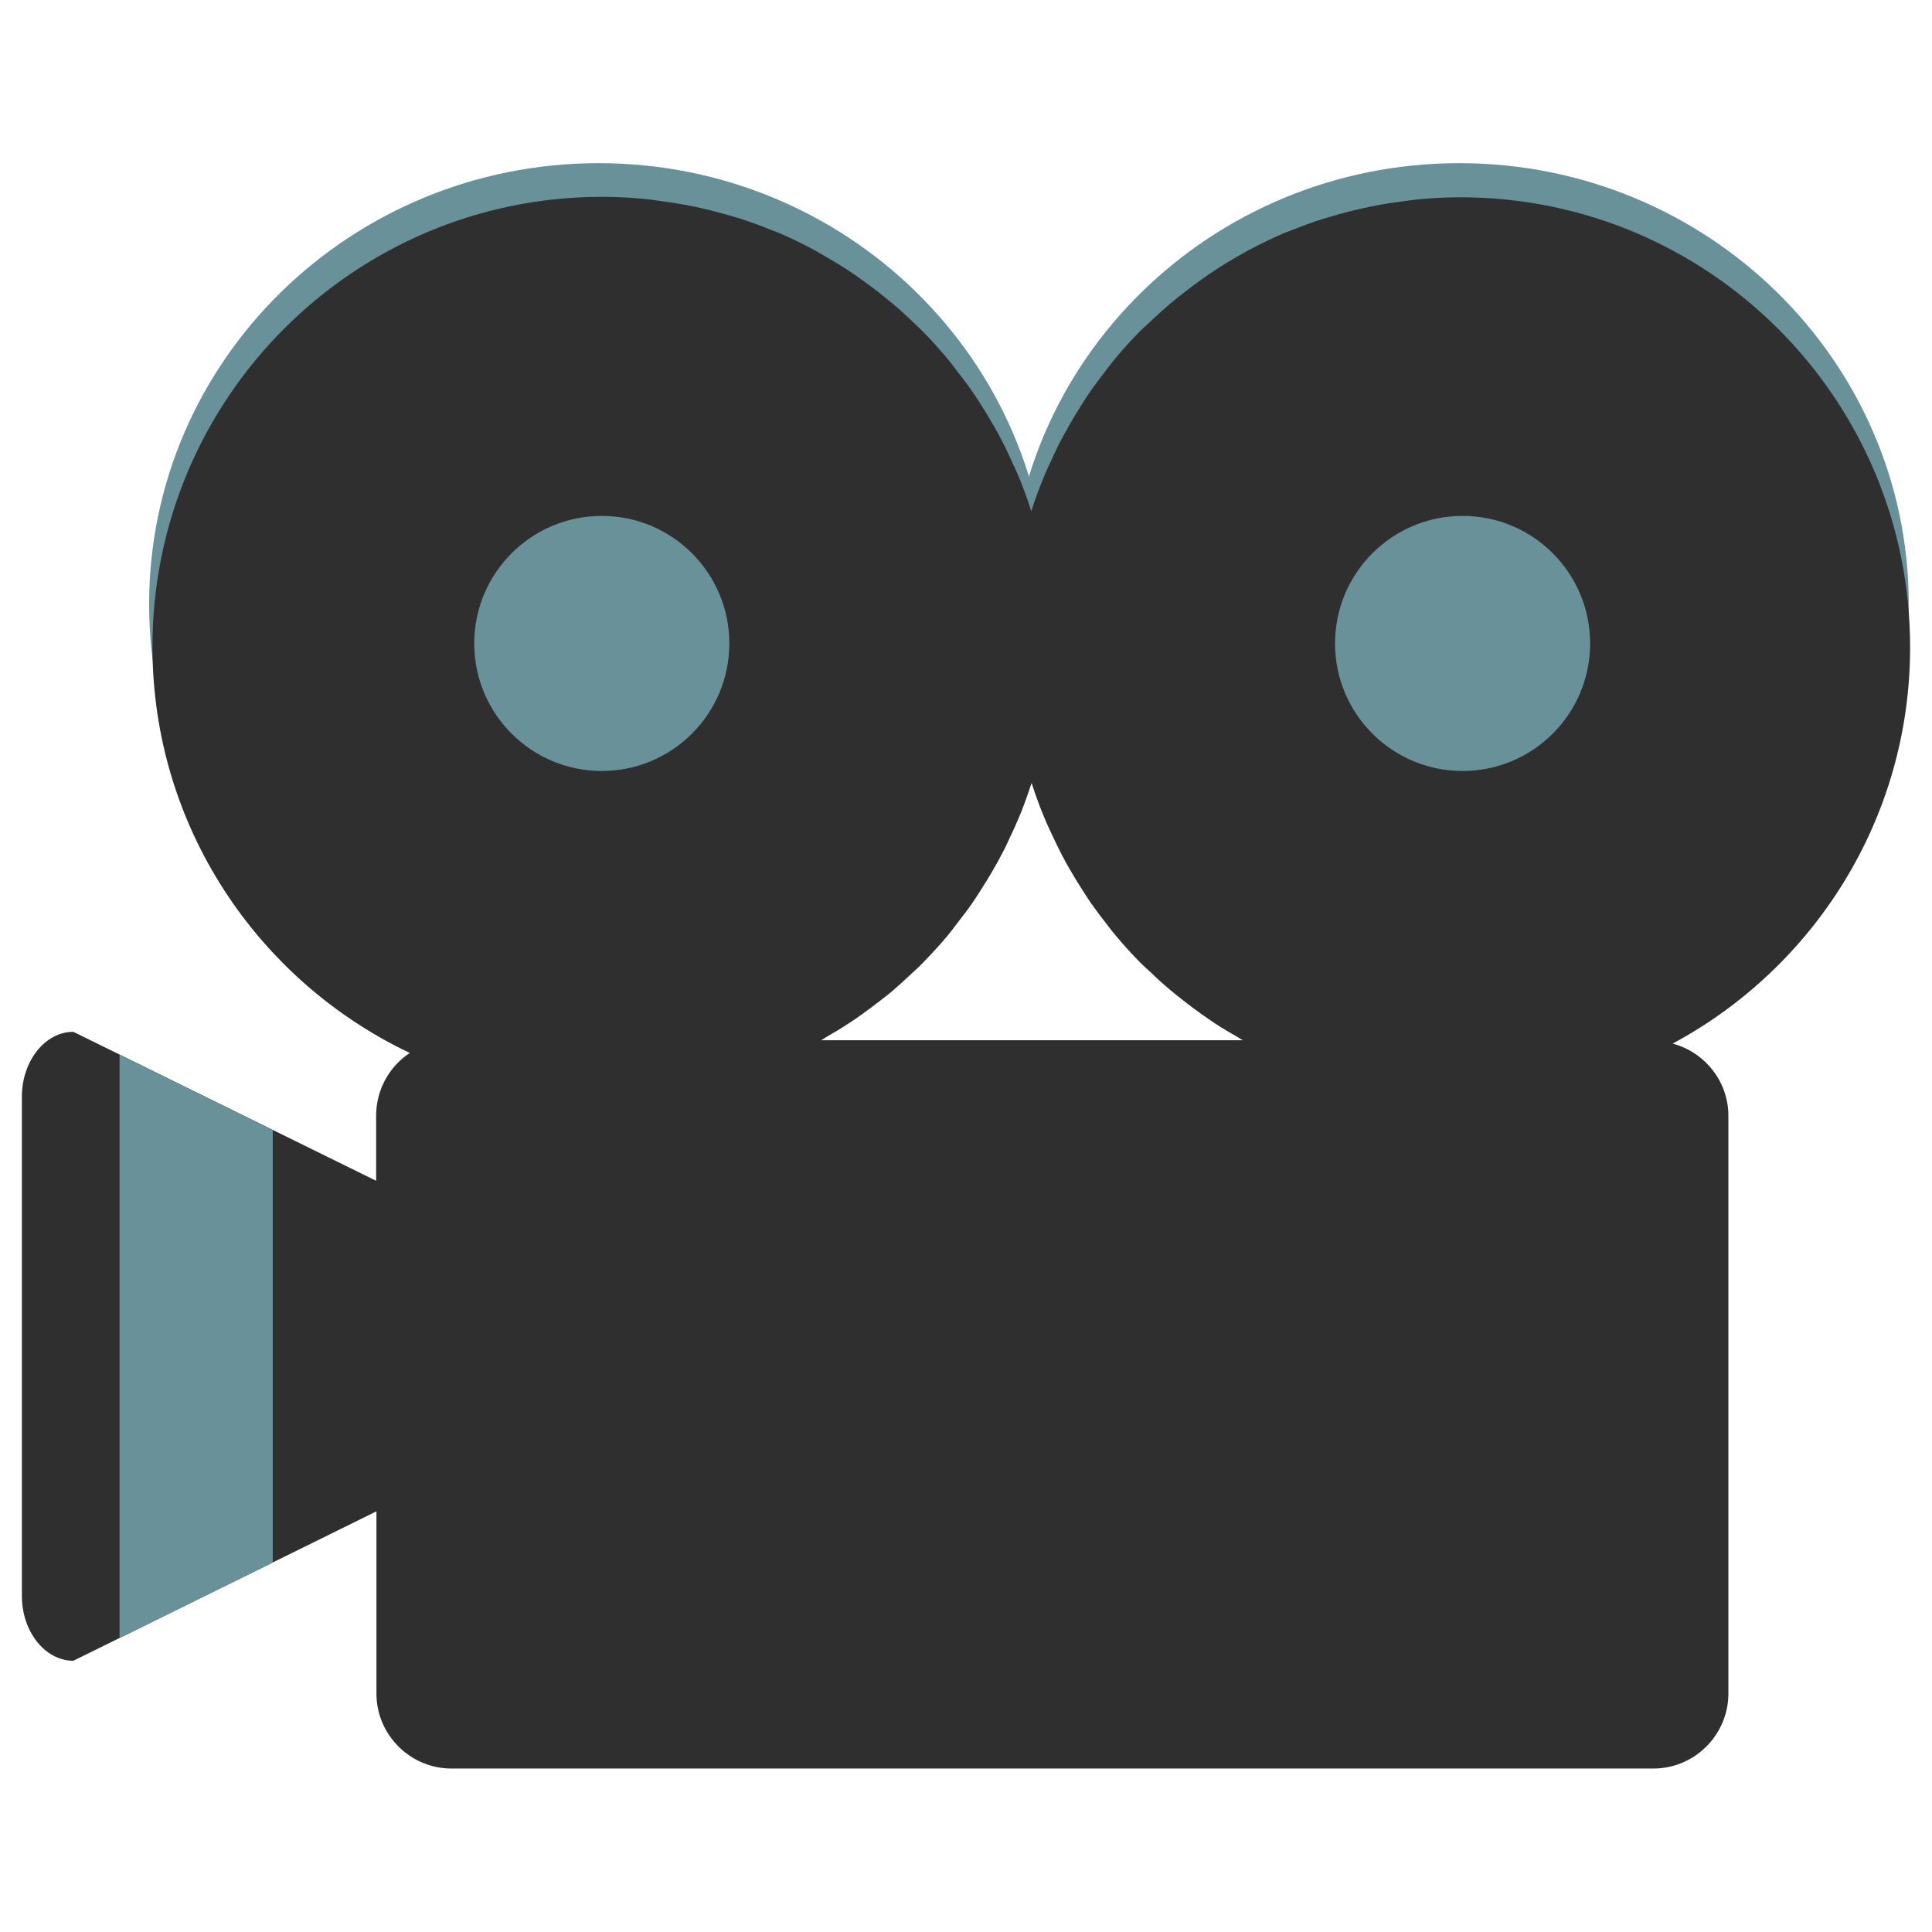
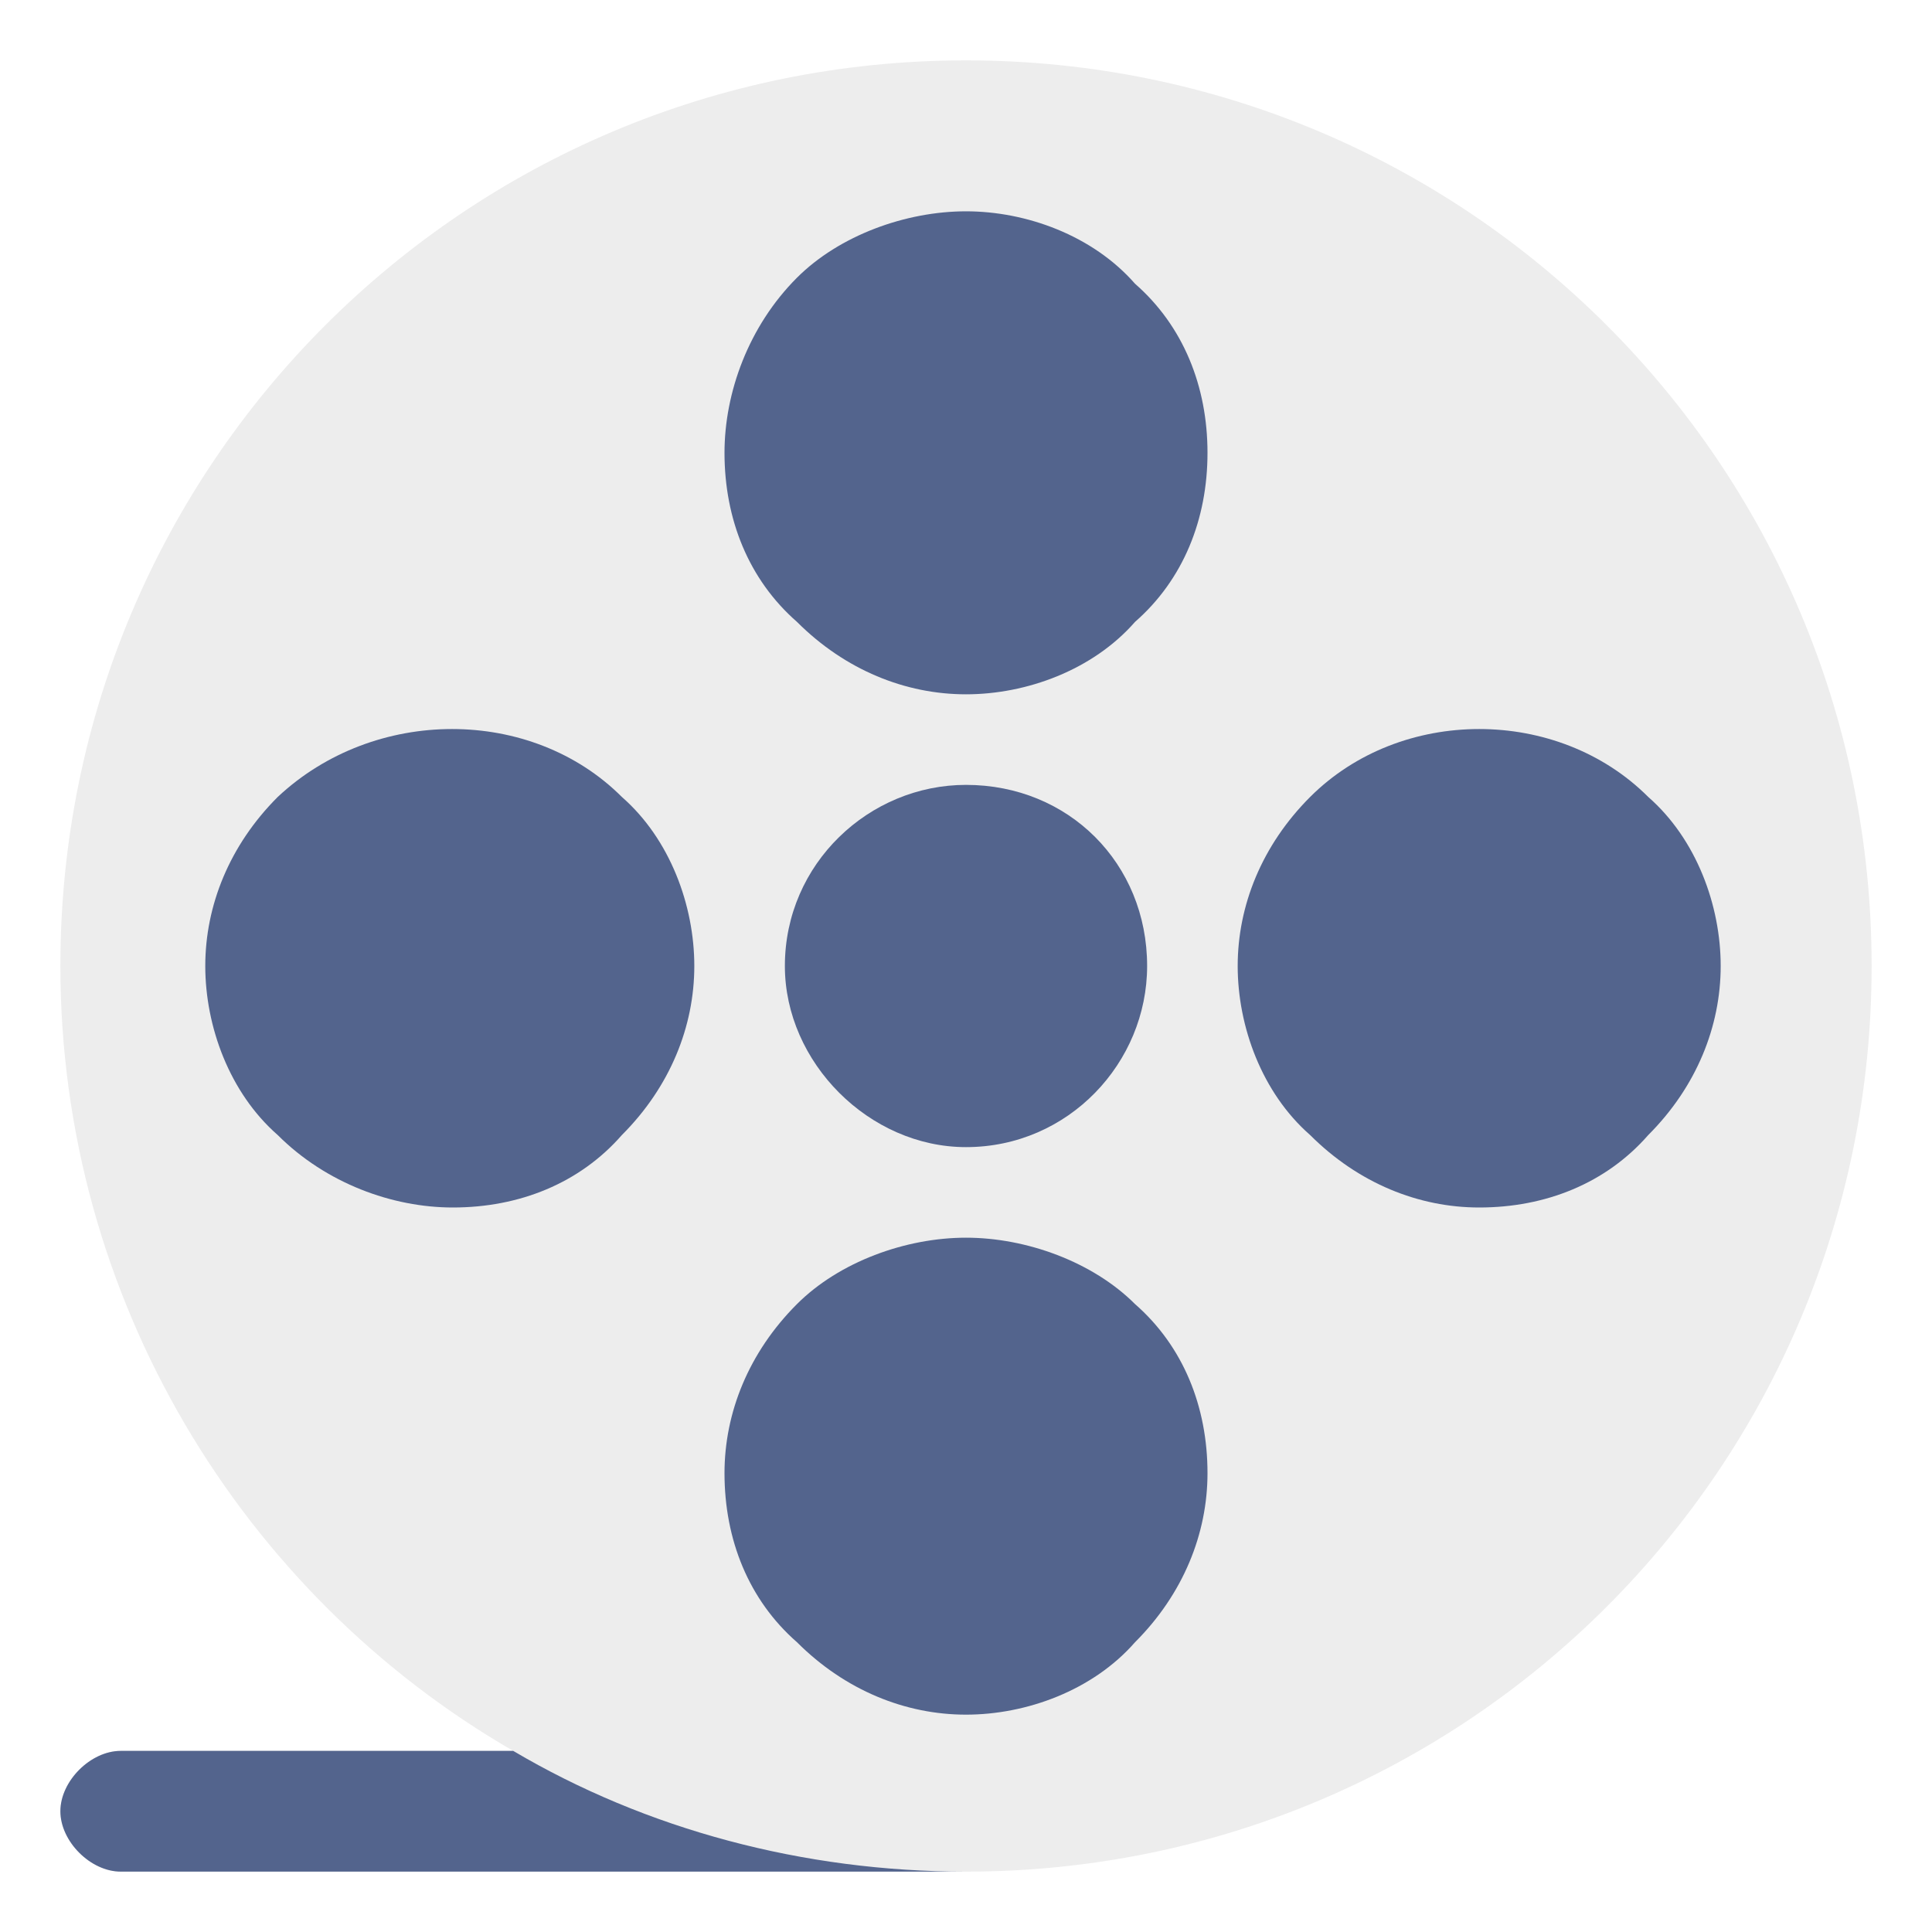
- <svg xmlns="http://www.w3.org/2000/svg" width="32" height="32" viewBox="0 0 128 128">
-   <ellipse cx="39.66" cy="40.03" fill="#68919a" rx="29.78" ry="29.22" />
-   <ellipse cx="96.68" cy="40.03" fill="#68919a" rx="29.78" ry="29.22" />
-   <path fill="#2f2f2f" d="M126.55 42.88c0-16.46-13.34-29.81-29.8-29.81c-.94 0-1.88.05-2.8.14c-.29.03-.58.07-.87.11c-.63.08-1.26.17-1.88.29c-.32.06-.64.13-.96.2c-.6.13-1.18.28-1.76.45c-.29.09-.59.16-.89.26c-.69.22-1.36.47-2.03.74c-.16.07-.33.12-.48.18c-.8.34-1.58.73-2.35 1.13c-.26.14-.51.29-.77.44a25 25 0 0 0-2.36 1.51c-.44.31-.86.63-1.28.96c-.28.22-.56.44-.83.67q-.645.555-1.26 1.14c-.22.21-.46.42-.68.63c-.58.59-1.14 1.2-1.67 1.84c-.22.26-.42.54-.63.81c-.32.42-.64.83-.95 1.27c-.23.32-.44.65-.65.99c-.26.41-.51.81-.75 1.24c-.2.35-.4.71-.59 1.06c-.23.44-.44.9-.65 1.35c-.16.34-.33.69-.47 1.04c-.32.77-.61 1.54-.86 2.34c-.01-.03-.02-.05-.03-.07c-.24-.77-.52-1.52-.83-2.26c-.15-.37-.33-.72-.49-1.08a23 23 0 0 0-1.23-2.39c-.24-.41-.48-.82-.74-1.22c-.22-.34-.43-.67-.66-1c-.3-.43-.62-.84-.94-1.25c-.21-.28-.42-.56-.64-.83c-.53-.63-1.09-1.25-1.67-1.84c-.22-.22-.46-.43-.68-.65c-.41-.39-.82-.77-1.25-1.13c-.28-.23-.56-.45-.84-.68c-.41-.33-.84-.64-1.27-.95c-.29-.21-.58-.41-.88-.61c-.48-.31-.97-.61-1.48-.9c-.26-.15-.52-.31-.78-.45a28 28 0 0 0-2.34-1.13c-.16-.07-.33-.12-.5-.19c-.66-.27-1.34-.52-2.02-.74c-.3-.09-.59-.18-.89-.26c-.58-.16-1.16-.32-1.76-.45c-.32-.07-.64-.14-.96-.2c-.62-.11-1.25-.21-1.88-.29c-.29-.04-.58-.08-.87-.11c-.92-.09-1.85-.14-2.8-.14c-16.46 0-29.8 13.35-29.8 29.81c0 11.89 6.98 22.13 17.05 26.91a4.98 4.98 0 0 0-2.23 4.14v4.33L4.86 68.36c-1.87 0-3.41 1.93-3.41 4.3v33.08c0 2.36 1.54 4.29 3.41 4.29l20.08-9.9v12.07c0 2.74 2.24 4.97 4.97 4.97h79.63c2.74 0 4.97-2.24 4.97-4.97V73.92c0-2.29-1.58-4.21-3.69-4.78c9.36-5.03 15.73-14.9 15.73-26.26M39.92 50.1c-3.99 0-7.21-3.23-7.21-7.22s3.23-7.22 7.21-7.22c3.99 0 7.22 3.23 7.22 7.22c0 3.98-3.23 7.22-7.22 7.22m14.43 18.85c.13-.07.25-.15.37-.23c.5-.29 1-.58 1.48-.9c.3-.19.59-.39.88-.6c.43-.31.85-.62 1.27-.95c.29-.22.57-.44.84-.67c.42-.37.84-.75 1.25-1.14c.23-.21.47-.42.68-.65c.58-.59 1.14-1.2 1.67-1.83c.22-.27.43-.55.64-.83c.32-.41.64-.82.94-1.25c.23-.33.44-.67.66-1.01c.25-.39.5-.8.74-1.21c.21-.36.41-.72.6-1.09c.23-.42.43-.86.63-1.3c.17-.36.34-.72.49-1.09c.31-.73.58-1.49.83-2.25c.01-.02.02-.05.03-.07c.25.79.54 1.58.86 2.34c.14.35.31.69.47 1.04c.21.45.42.9.65 1.34c.18.36.38.71.59 1.07c.24.42.49.82.75 1.23c.21.33.43.67.65.99c.3.43.62.85.95 1.27c.21.27.41.55.63.8c.53.64 1.09 1.25 1.67 1.84c.22.22.45.42.68.63q.615.6 1.26 1.14c.27.23.55.45.83.67c.42.33.84.65 1.28.96c.29.2.57.4.87.6c.49.32.98.61 1.49.9c.12.07.24.15.36.22H54.35zM96.74 50.1c-3.99 0-7.22-3.23-7.22-7.22s3.23-7.22 7.22-7.22s7.22 3.23 7.22 7.22c0 3.98-3.23 7.22-7.22 7.22" />
-   <path fill="#68919a" d="m7.92 108.53l10.15-5V74.87l-10.15-5z" />
-   <circle cx="39.87" cy="42.63" r="8.45" fill="#68919a" />
-   <circle cx="96.9" cy="42.63" r="8.45" fill="#68919a" />
+ <svg xmlns="http://www.w3.org/2000/svg" width="800px" height="800px" viewBox="0 0 32 32" enable-background="new 0 0 32 32" version="1.1" xml:space="preserve" fill="#000000">
+   <g id="SVGRepo_bgCarrier" stroke-width="0" />
+   <g id="SVGRepo_tracerCarrier" stroke-linecap="round" stroke-linejoin="round" />
+   <g id="SVGRepo_iconCarrier">
+     <g id="Home" />
+     <g id="Print" />
+     <g id="Mail" />
+     <g id="Camera" />
+     <g id="Video" />
+     <g id="Film" />
+     <g id="Message" />
+     <g id="Telephone" />
+     <g id="User" />
+     <g id="File" />
+     <g id="Folder" />
+     <g id="Map" />
+     <g id="Download" />
+     <g id="Upload" />
+     <g id="Video_Recorder" />
+     <g id="Schedule" />
+     <g id="Cart" />
+     <g id="Setting" />
+     <g id="Search" />
+     <g id="Pencils" />
+     <g id="Group" />
+     <g id="Record" />
+     <g id="Headphone" />
+     <g id="Music_Player" />
+     <g id="Sound_On" />
+     <g id="Sound_Off" />
+     <g id="Lock" />
+     <g id="Lock_open" />
+     <g id="Love" />
+     <g id="Favorite" />
+     <g id="Film_1_">
+       <path d="M16,1C7.7,1,1,7.7,1,16c0,5.5,3,10.4,7.5,13H2c-0.5,0-1,0.5-1,1s0.5,1,1,1h14c8.3,0,15-6.7,15-15 C31,7.7,24.3,1,16,1z" fill="#ededed" />
+       <g>
+         <path d="M2,29c-0.5,0-1,0.5-1,1s0.5,1,1,1h14c-2.7,0-5.3-0.7-7.5-2H2z" fill="#53648d" />
+         <path d="M16,19c1.7,0,3-1.4,3-3c0-1.7-1.3-3-3-3c-1.6,0-3,1.3-3,3C13,17.6,14.4,19,16,19z" fill="#53648d" />
+         <path d="M16,20.5c-1,0-2.1,0.4-2.8,1.1c-0.8,0.8-1.2,1.8-1.2,2.8c0,1.1,0.4,2.1,1.2,2.8c0.8,0.8,1.8,1.2,2.8,1.2 s2.1-0.4,2.8-1.2c0.8-0.8,1.2-1.8,1.2-2.8c0-1.1-0.4-2.1-1.2-2.8C18.1,20.9,17,20.5,16,20.5z" fill="#53648d" />
+         <path d="M27.3,13.2c-1.5-1.5-4.1-1.5-5.6,0c-0.8,0.8-1.2,1.8-1.2,2.8s0.4,2.1,1.2,2.8c0.8,0.8,1.8,1.2,2.8,1.2 c1.1,0,2.1-0.4,2.8-1.2c0.8-0.8,1.2-1.8,1.2-2.8S28.1,13.9,27.3,13.2z" fill="#53648d" />
+         <path d="M7.5,20c1.1,0,2.1-0.4,2.8-1.2c0.8-0.8,1.2-1.8,1.2-2.8s-0.4-2.1-1.2-2.8c-1.5-1.5-4.1-1.5-5.7,0 c-0.8,0.8-1.2,1.8-1.2,2.8s0.4,2.1,1.2,2.8C5.4,19.6,6.5,20,7.5,20z" fill="#53648d" />
+         <path d="M16,3.5c-1,0-2.1,0.4-2.8,1.1C12.4,5.4,12,6.5,12,7.5c0,1.1,0.4,2.1,1.2,2.8c0.8,0.8,1.8,1.2,2.8,1.2 s2.1-0.4,2.8-1.2C19.6,9.6,20,8.6,20,7.5c0-1.1-0.4-2.1-1.2-2.8C18.1,3.9,17,3.5,16,3.5z" fill="#53648d" />
+       </g>
+     </g>
+     <g id="Music" />
+     <g id="Puzzle" />
+     <g id="Turn_Off" />
+     <g id="Book" />
+     <g id="Save" />
+     <g id="Reload" />
+     <g id="Trash" />
+     <g id="Tag" />
+     <g id="Link" />
+     <g id="Like" />
+     <g id="Bad" />
+     <g id="Gallery" />
+     <g id="Add" />
+     <g id="Close" />
+     <g id="Forward" />
+     <g id="Back" />
+     <g id="Buy" />
+     <g id="Mac" />
+     <g id="Laptop" />
+   </g>
</svg>
